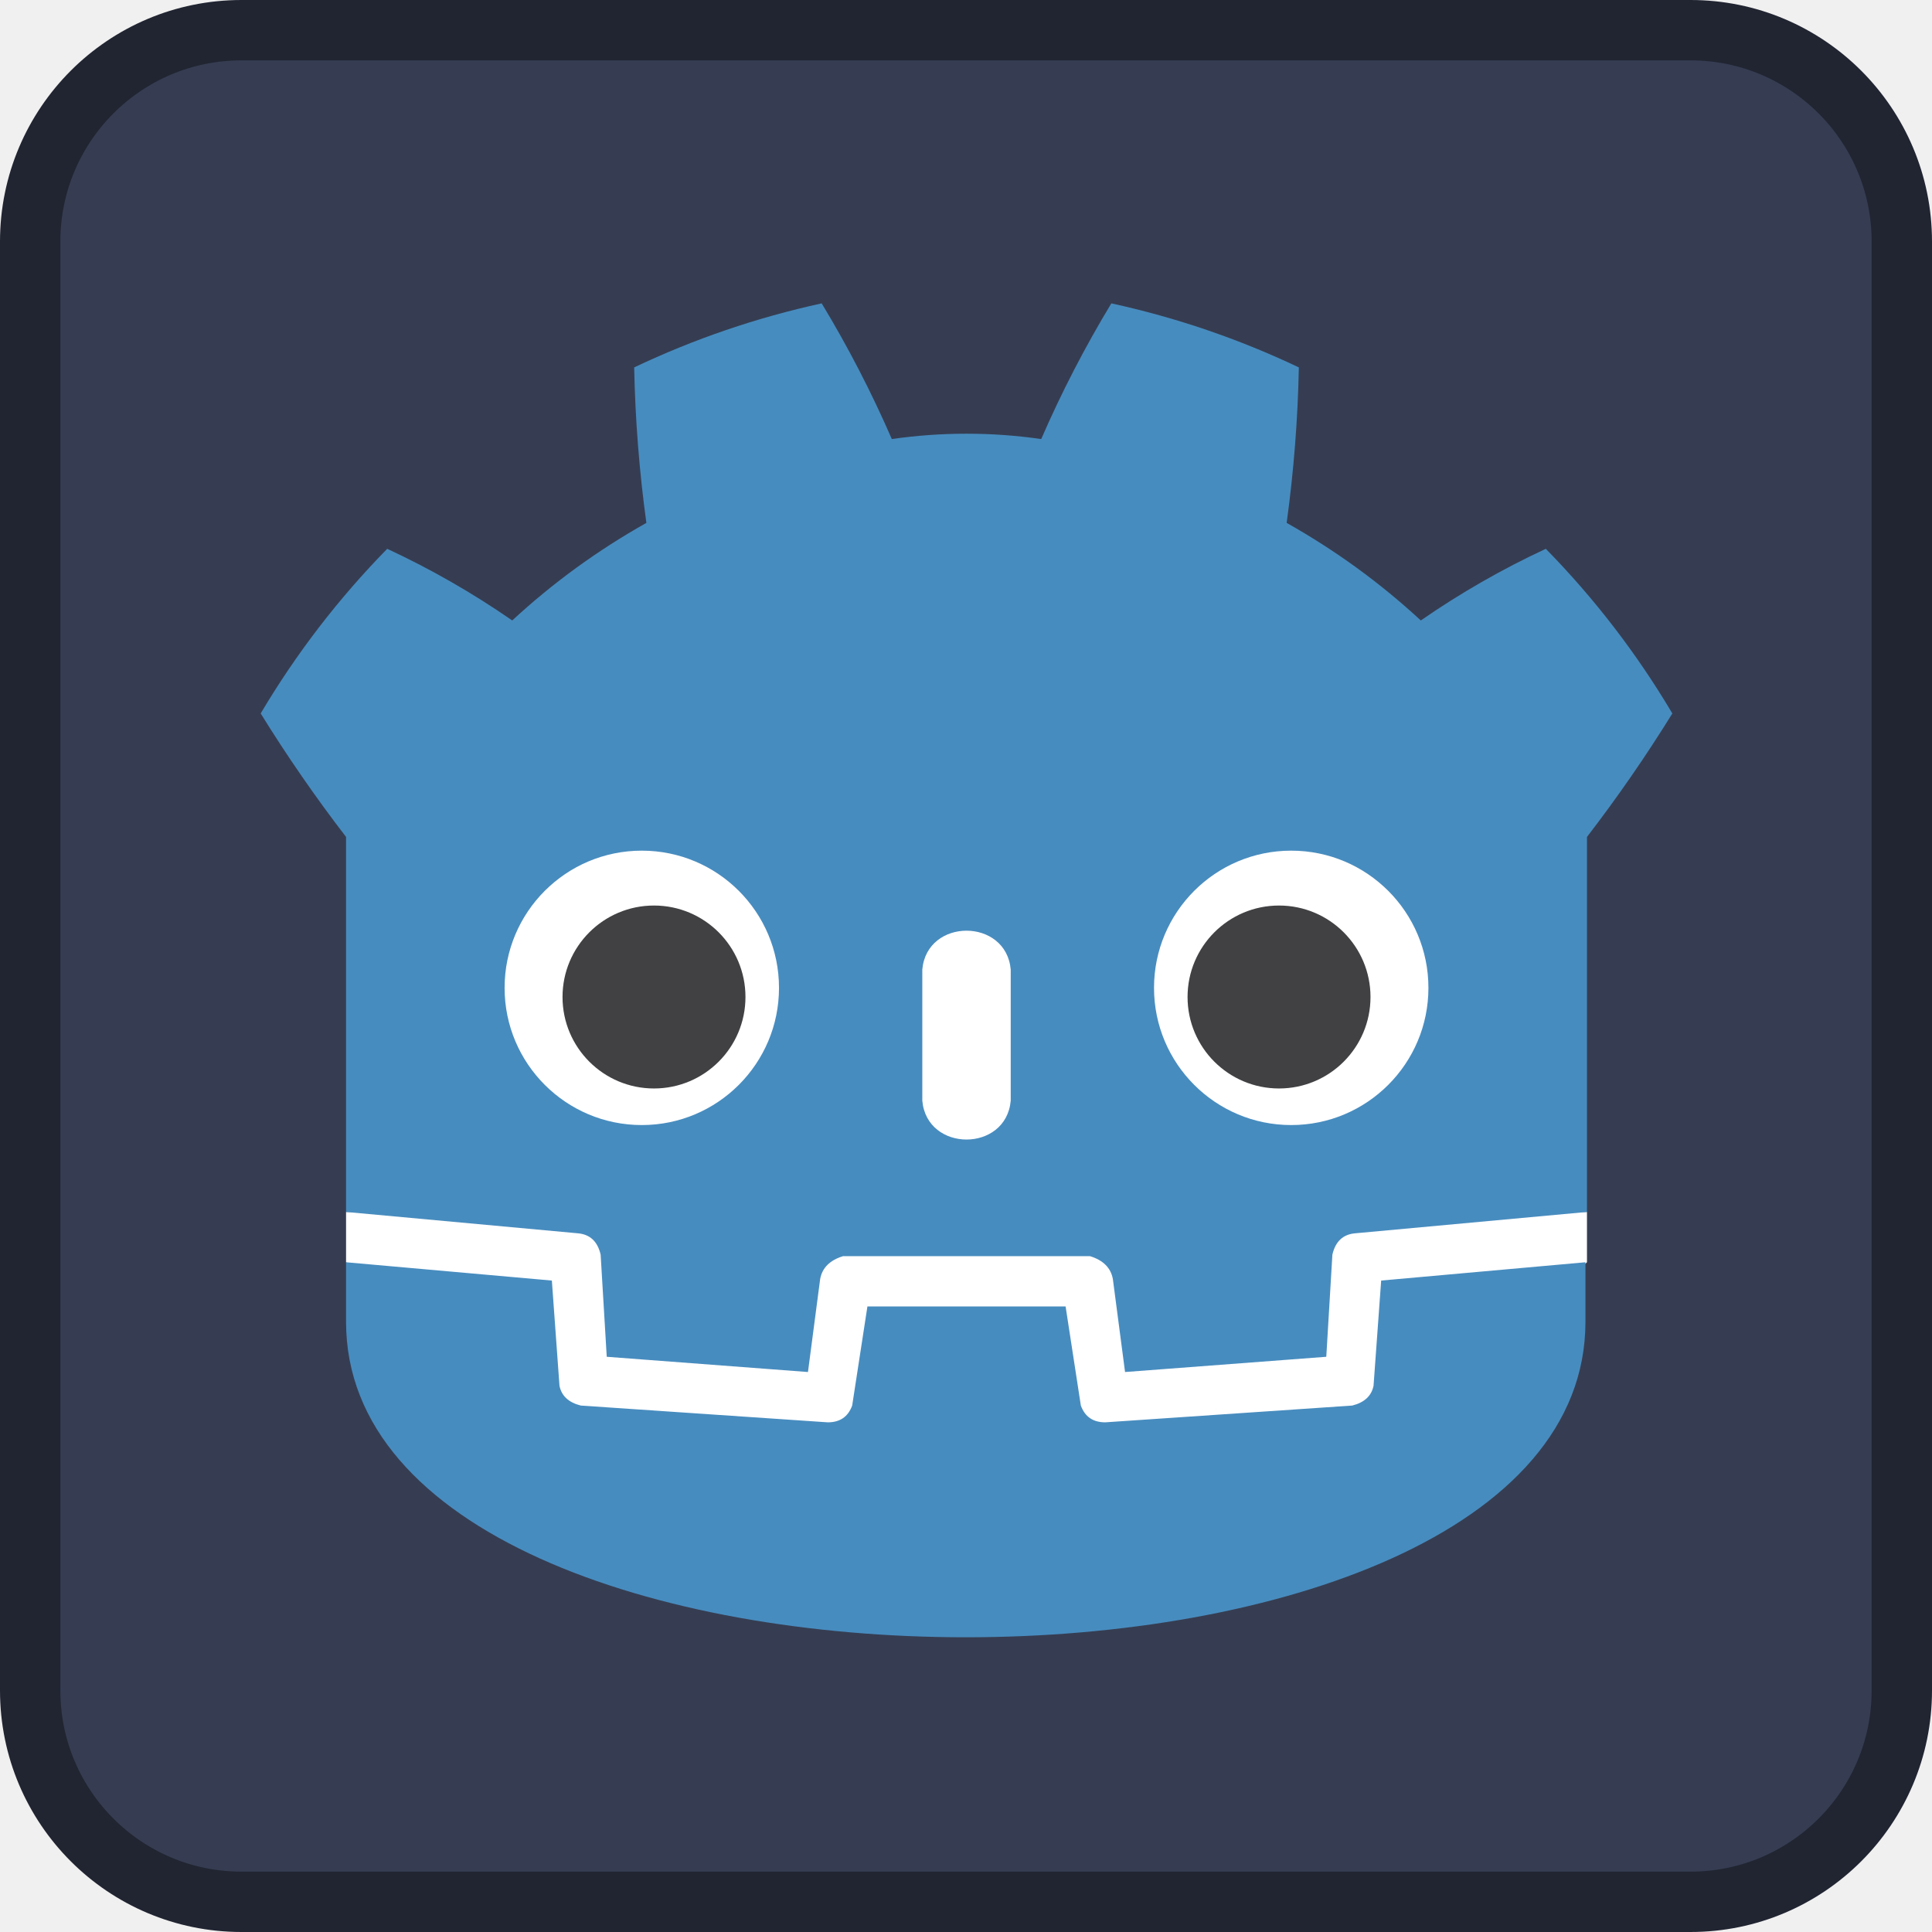
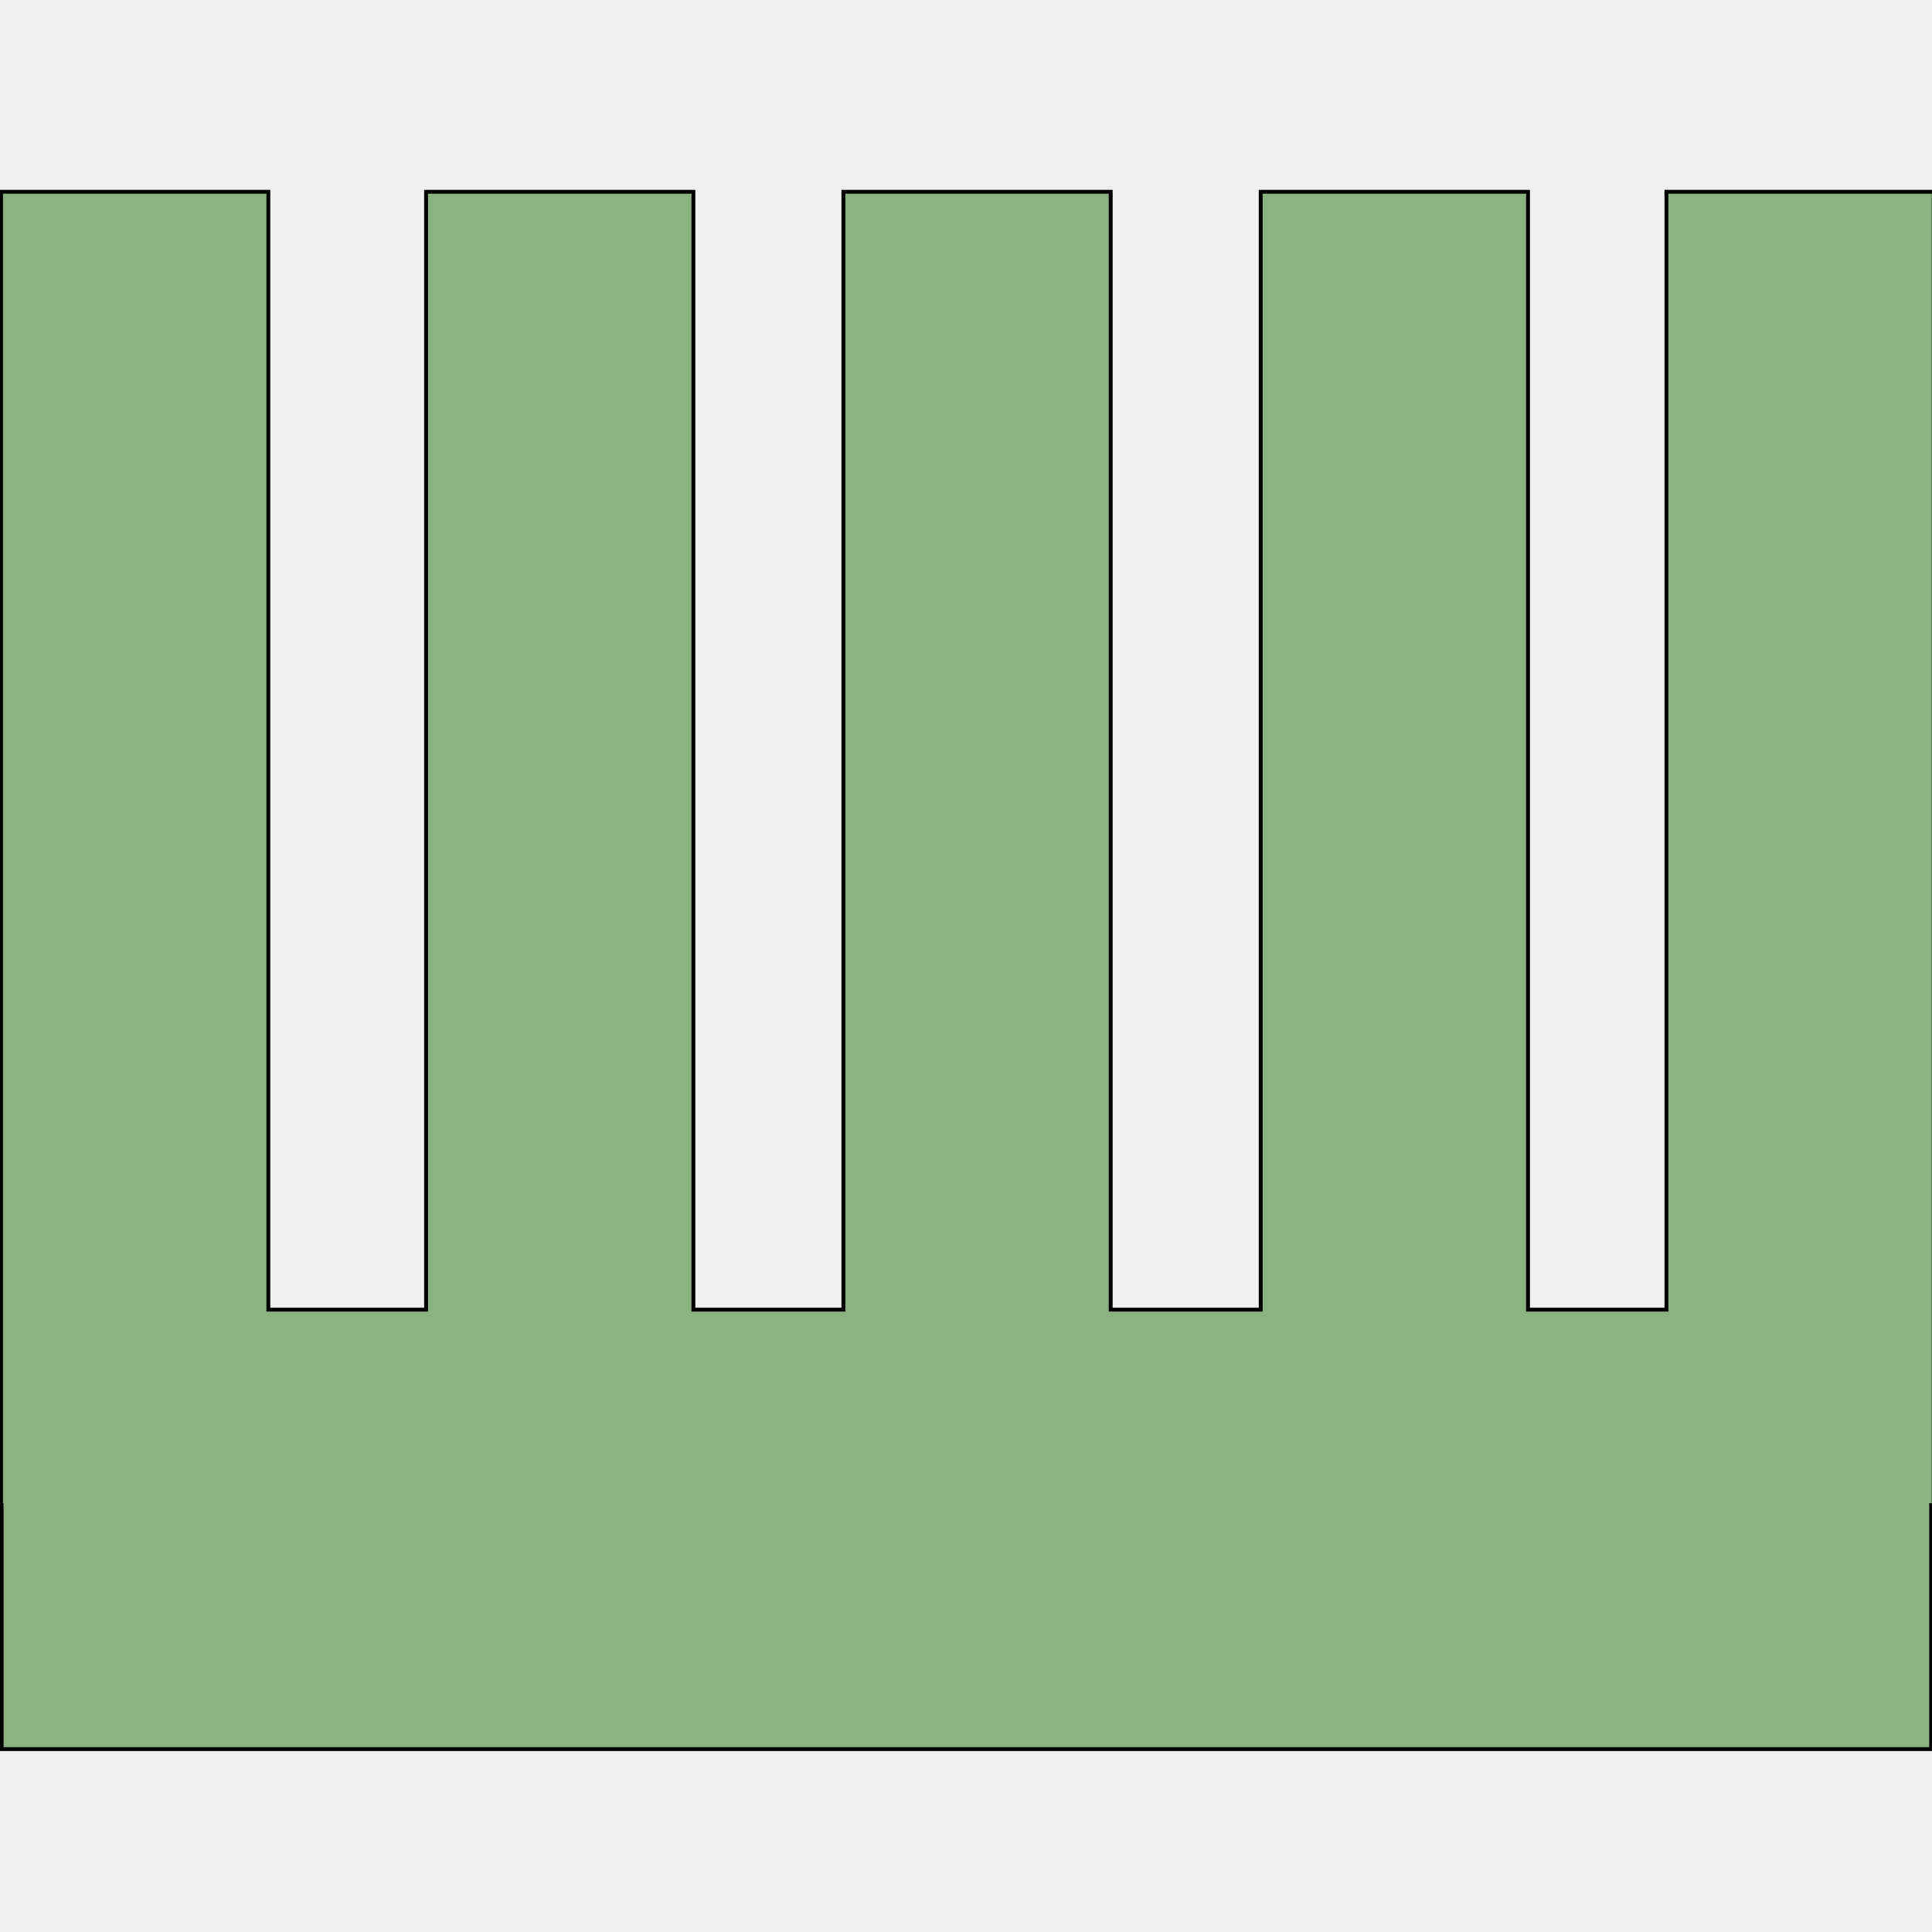
- <svg xmlns="http://www.w3.org/2000/svg" height="128" width="128">
-   <rect x="2" y="2" width="124" height="124" rx="14" fill="#363d52" stroke="#212532" stroke-width="4" />
-   <g transform="scale(.101) translate(122 122)">
-     <g fill="#fff">
-       <path d="M105 673v33q407 354 814 0v-33z" />
-       <path fill="#478cbf" d="m105 673 152 14q12 1 15 14l4 67 132 10 8-61q2-11 15-15h162q13 4 15 15l8 61 132-10 4-67q3-13 15-14l152-14V427q30-39 56-81-35-59-83-108-43 20-82 47-40-37-88-64 7-51 8-102-59-28-123-42-26 43-46 89-49-7-98 0-20-46-46-89-64 14-123 42 1 51 8 102-48 27-88 64-39-27-82-47-48 49-83 108 26 42 56 81zm0 33v39c0 276 813 276 813 0v-39l-134 12-5 69q-2 10-14 13l-162 11q-12 0-16-11l-10-65H447l-10 65q-4 11-16 11l-162-11q-12-3-14-13l-5-69z" />
-       <path d="M483 600c3 34 55 34 58 0v-86c-3-34-55-34-58 0z" />
-       <circle cx="725" cy="526" r="90" />
-       <circle cx="299" cy="526" r="90" />
-     </g>
-     <g fill="#414042">
-       <circle cx="307" cy="532" r="60" />
-       <circle cx="717" cy="532" r="60" />
-     </g>
-   </g>
+ <svg xmlns="http://www.w3.org/2000/svg" height="128" width="128" viewBox="0 0 500 500">
+   <path d="M 499.789 452.66 L 0.424 452.66 L 0.424 389.51 L 0.269 389.51 L 0.269 49.632 L 69.448 49.632 L 69.448 338.937 L 110.269 338.937 L 110.269 49.632 L 179.448 49.632 L 179.448 338.937 L 218.269 338.937 L 218.269 49.632 L 287.448 49.632 L 287.448 338.937 L 326.269 338.937 L 326.269 49.632 L 395.448 49.632 L 395.448 338.937 L 431.269 338.937 L 431.269 49.632 L 500.448 49.632 L 500.448 389.51 L 499.789 389.51 L 499.789 452.66 Z" style="stroke: rgb(0, 0, 0); fill: rgb(139, 179, 129);" />
</svg>
